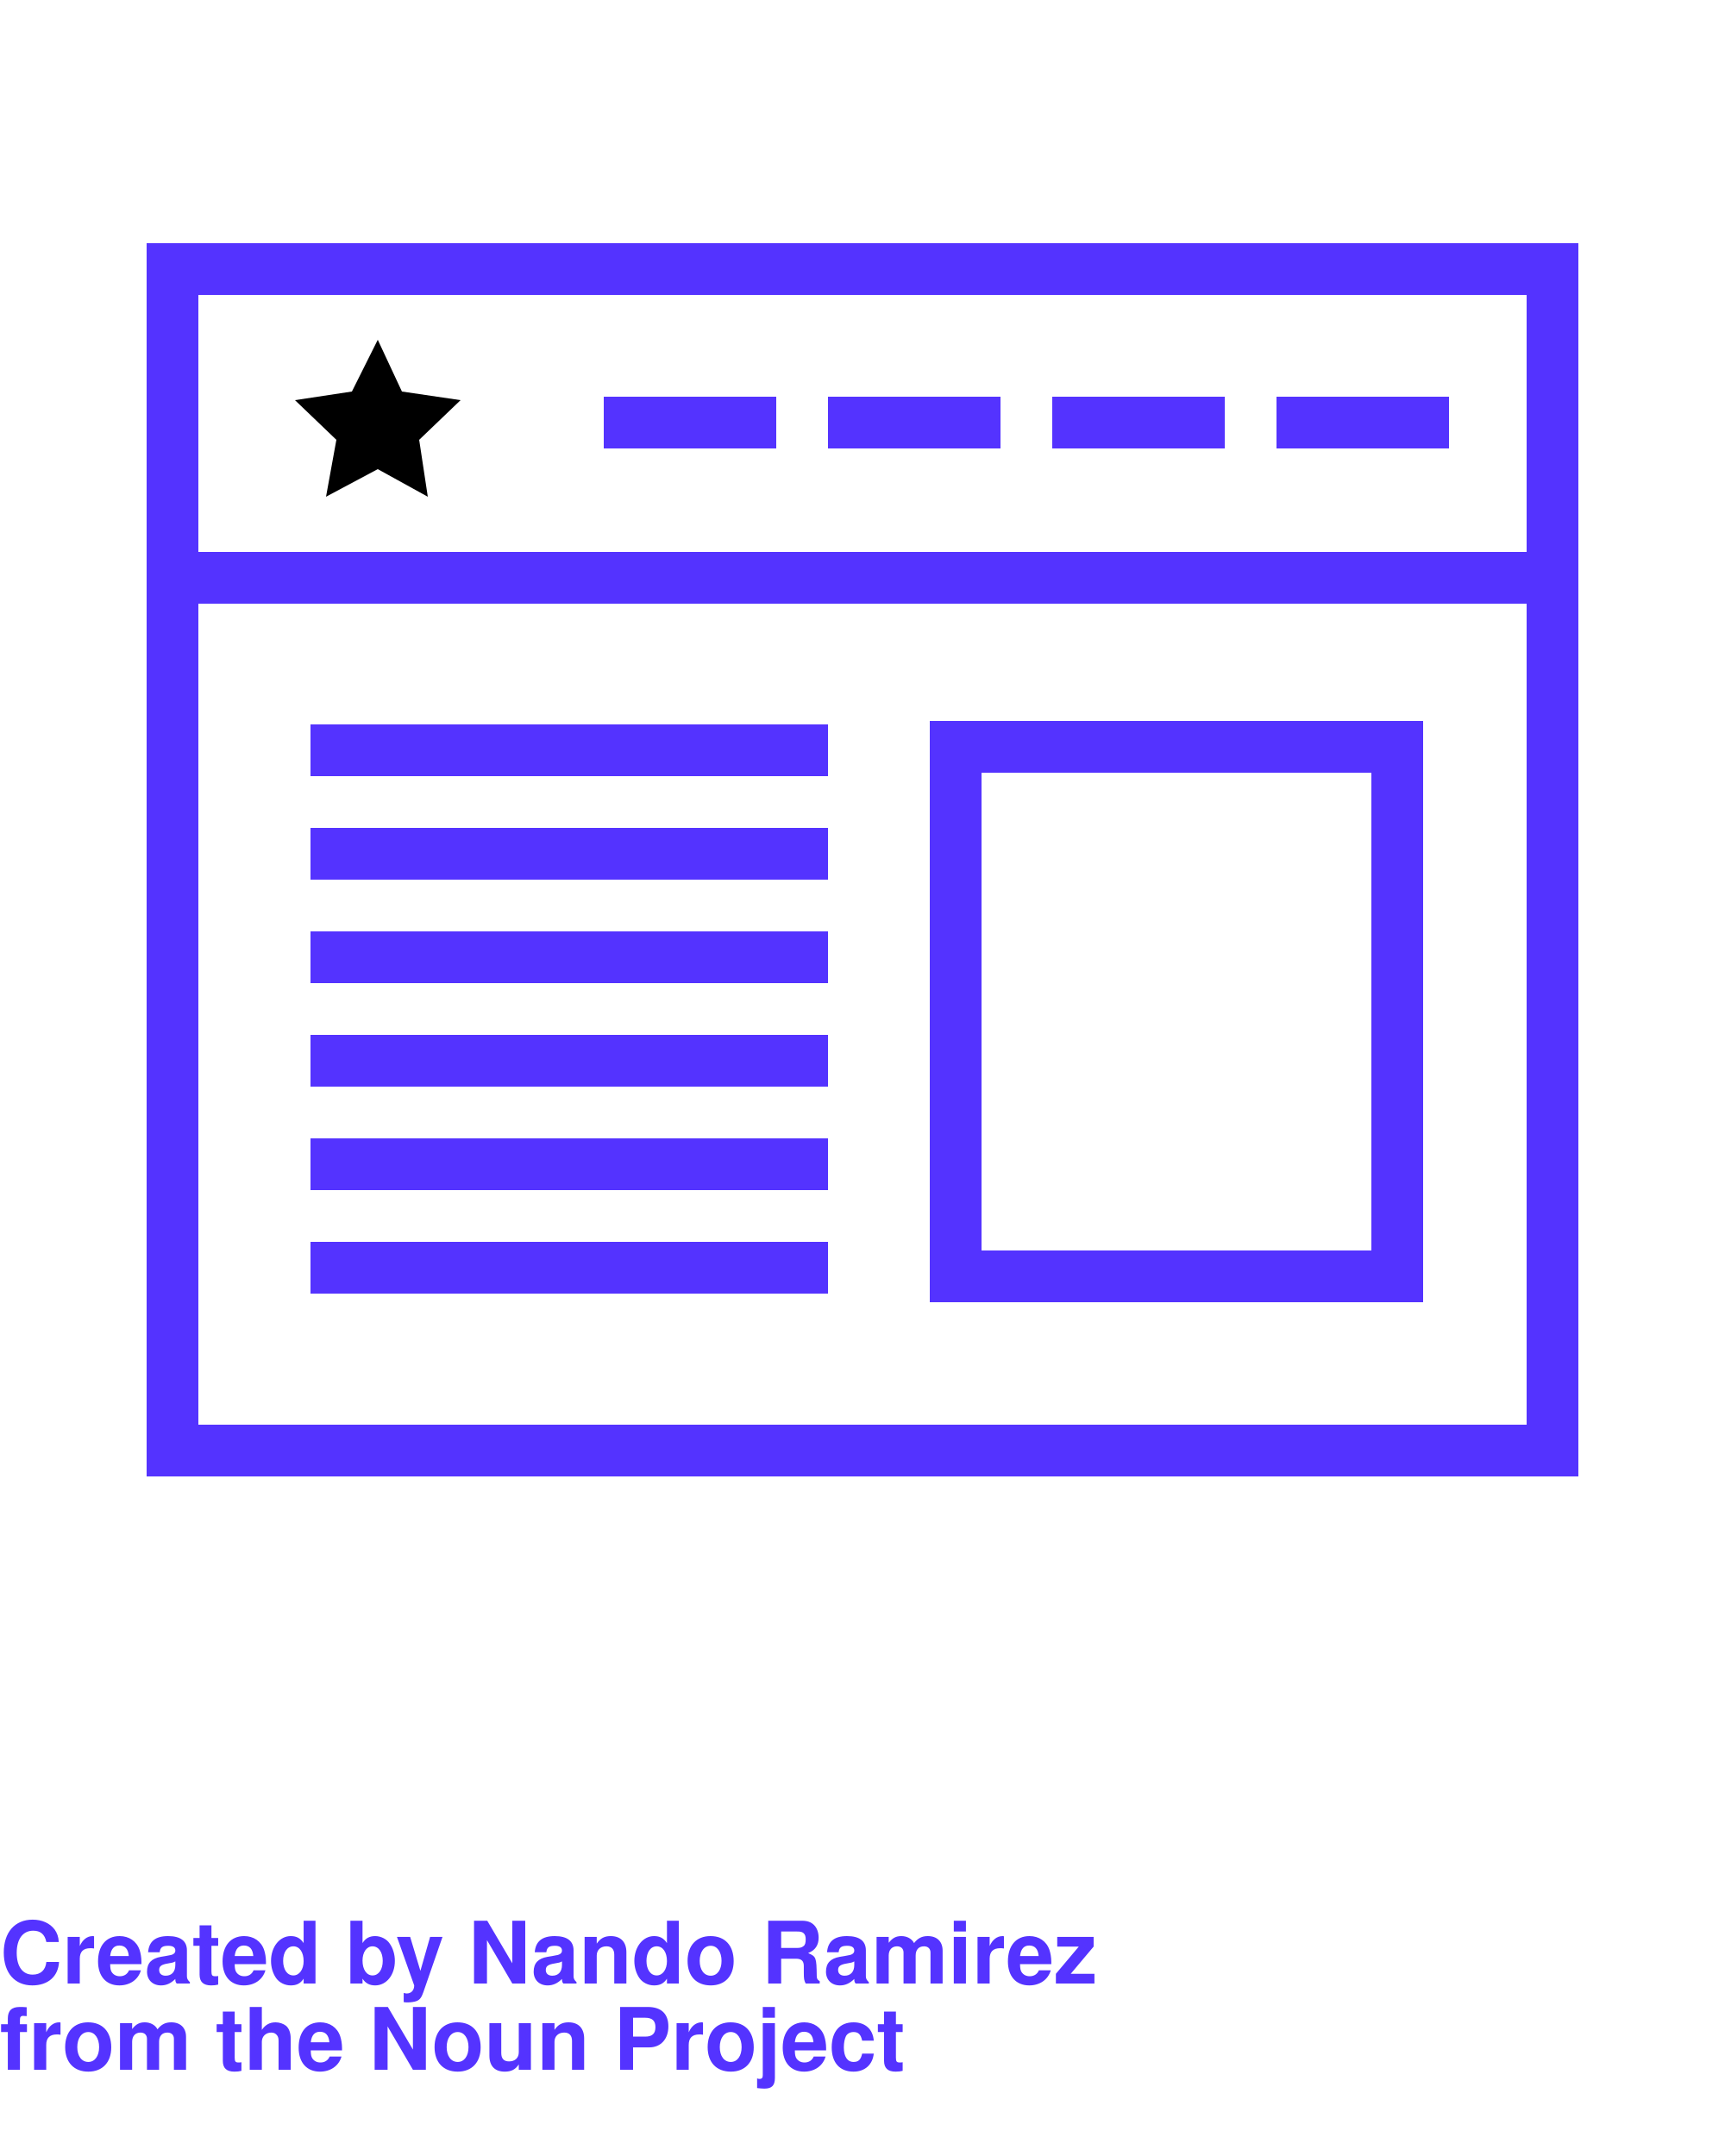
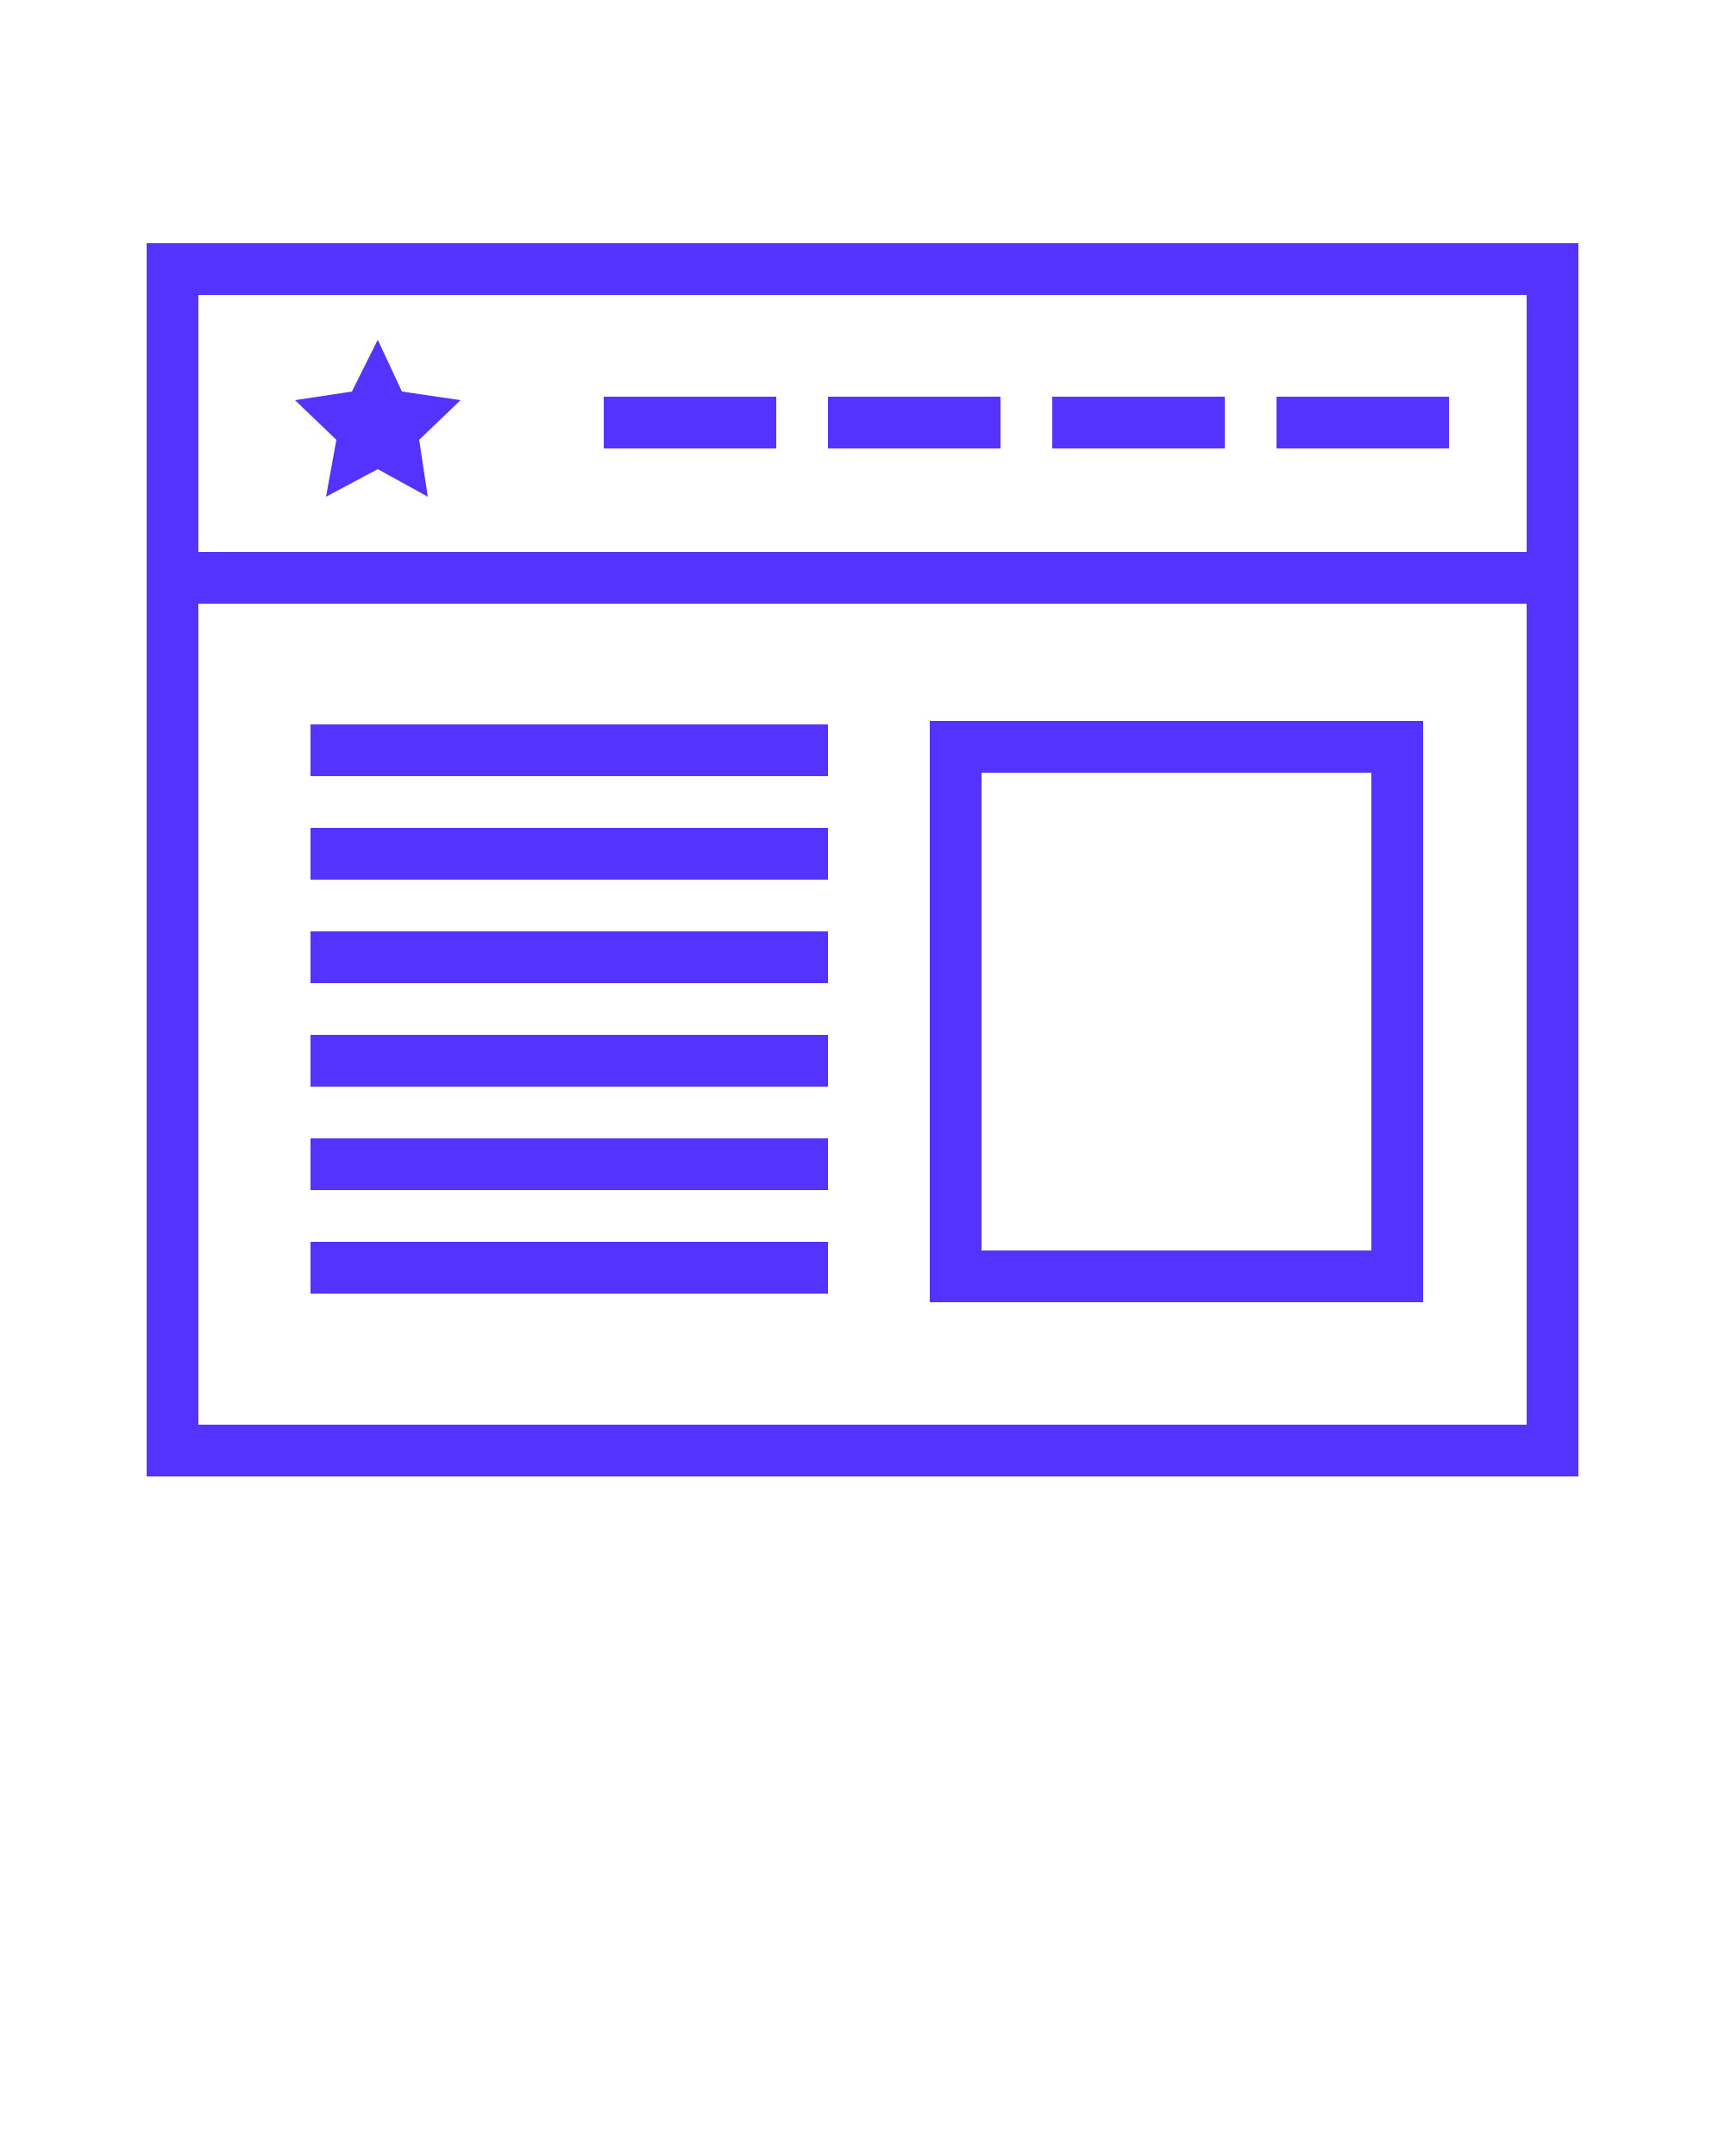
- <svg xmlns="http://www.w3.org/2000/svg" version="1.1" x="0px" y="0px" viewBox="0 0 100 125" enable-background="new 0 0 100 100" xml:space="preserve">
+ <svg xmlns="http://www.w3.org/2000/svg" width="48" height="auto" fill="#5433ff" version="1.1" x="0px" y="0px" viewBox="0 0 100 125" enable-background="new 0 0 100 100" xml:space="preserve">
  <rect x="-230" y="15.6" fill="none" stroke="#5433ff" stroke-width="3" stroke-miterlimit="10" width="80" height="68.5" />
  <line fill="none" stroke="#5433ff" stroke-width="3" stroke-miterlimit="10" x1="-230" y1="33.5" x2="-150" y2="33.5" />
  <line fill="none" stroke="#5433ff" stroke-width="3" stroke-miterlimit="10" x1="-230" y1="71.5" x2="-150" y2="71.5" />
  <rect x="-200" y="56.2" width="20" height="5.8" />
  <line fill="none" stroke="#5433ff" stroke-width="3" stroke-miterlimit="10" x1="-205" y1="24.5" x2="-195" y2="24.5" />
  <line fill="none" stroke="#5433ff" stroke-width="3" stroke-miterlimit="10" x1="-192" y1="24.5" x2="-182" y2="24.5" />
  <line fill="none" stroke="#5433ff" stroke-width="3" stroke-miterlimit="10" x1="-179" y1="24.5" x2="-169" y2="24.5" />
  <line fill="none" stroke="#5433ff" stroke-width="3" stroke-miterlimit="10" x1="-166" y1="24.5" x2="-156" y2="24.5" />
  <polygon points="-218.1,19.7 -216.7,22.7 -213.3,23.2 -215.7,25.5 -215.2,28.8 -218.1,27.2 -221.1,28.8 -220.5,25.5 -222.9,23.2   -219.6,22.7 " />
  <line fill="none" stroke="#5433ff" stroke-width="3" stroke-miterlimit="10" x1="-204" y1="51.5" x2="-176" y2="51.5" />
  <line fill="none" stroke="#5433ff" stroke-width="3" stroke-miterlimit="10" x1="-208" y1="45.5" x2="-172" y2="45.5" />
  <rect x="-110" y="15.6" fill="none" stroke="#5433ff" stroke-width="3" stroke-miterlimit="10" width="80" height="68.5" />
  <line fill="none" stroke="#5433ff" stroke-width="3" stroke-miterlimit="10" x1="-110" y1="33.5" x2="-30" y2="33.5" />
  <polygon points="-98.1,19.7 -96.7,22.7 -93.3,23.2 -95.7,25.5 -95.2,28.8 -98.1,27.2 -101.1,28.8 -100.5,25.5 -102.9,23.2   -99.6,22.7 " />
  <line fill="none" stroke="#5433ff" stroke-width="3" stroke-miterlimit="10" x1="-85" y1="24.5" x2="-75" y2="24.5" />
  <line fill="none" stroke="#5433ff" stroke-width="3" stroke-miterlimit="10" x1="-72" y1="24.5" x2="-62" y2="24.5" />
  <line fill="none" stroke="#5433ff" stroke-width="3" stroke-miterlimit="10" x1="-59" y1="24.5" x2="-49" y2="24.5" />
  <line fill="none" stroke="#5433ff" stroke-width="3" stroke-miterlimit="10" x1="-46" y1="24.5" x2="-36" y2="24.5" />
  <rect x="10" y="15.6" fill="none" stroke="#5433ff" stroke-width="3" stroke-miterlimit="10" width="80" height="68.5" />
  <line fill="none" stroke="#5433ff" stroke-width="3" stroke-miterlimit="10" x1="10" y1="33.5" x2="90" y2="33.5" />
  <polygon points="21.9,19.7 23.3,22.7 26.7,23.2 24.3,25.5 24.8,28.8 21.9,27.2 18.9,28.8 19.5,25.5 17.1,23.2 20.4,22.7 " />
  <rect x="55.4" y="43.3" fill="none" stroke="#5433ff" stroke-width="3" stroke-miterlimit="10" width="25.6" height="30.7" />
  <line fill="none" stroke="#5433ff" stroke-width="3" stroke-miterlimit="10" x1="35" y1="24.5" x2="45" y2="24.5" />
  <line fill="none" stroke="#5433ff" stroke-width="3" stroke-miterlimit="10" x1="48" y1="24.5" x2="58" y2="24.5" />
  <line fill="none" stroke="#5433ff" stroke-width="3" stroke-miterlimit="10" x1="61" y1="24.5" x2="71" y2="24.5" />
  <line fill="none" stroke="#5433ff" stroke-width="3" stroke-miterlimit="10" x1="74" y1="24.5" x2="84" y2="24.5" />
  <line fill="none" stroke="#5433ff" stroke-width="3" stroke-miterlimit="10" x1="48" y1="43.5" x2="18" y2="43.5" />
  <line fill="none" stroke="#5433ff" stroke-width="3" stroke-miterlimit="10" x1="48" y1="49.5" x2="18" y2="49.5" />
  <line fill="none" stroke="#5433ff" stroke-width="3" stroke-miterlimit="10" x1="48" y1="55.5" x2="18" y2="55.5" />
  <line fill="none" stroke="#5433ff" stroke-width="3" stroke-miterlimit="10" x1="48" y1="61.5" x2="18" y2="61.5" />
  <line fill="none" stroke="#5433ff" stroke-width="3" stroke-miterlimit="10" x1="48" y1="67.5" x2="18" y2="67.5" />
  <line fill="none" stroke="#5433ff" stroke-width="3" stroke-miterlimit="10" x1="48" y1="73.5" x2="18" y2="73.5" />
  <rect x="130" y="15.6" fill="none" stroke="#5433ff" stroke-width="3" stroke-miterlimit="10" width="80" height="68.5" />
  <line fill="none" stroke="#5433ff" stroke-width="3" stroke-miterlimit="10" x1="130" y1="33.5" x2="210" y2="33.5" />
  <polygon points="141.9,19.7 143.3,22.7 146.7,23.2 144.3,25.5 144.8,28.8 141.9,27.2 138.9,28.8 139.5,25.5 137.1,23.2 140.4,22.7   " />
  <rect x="175.4" y="43.3" fill="none" stroke="#5433ff" stroke-width="3" stroke-miterlimit="10" width="25.6" height="30.7" />
  <line fill="none" stroke="#5433ff" stroke-width="3" stroke-miterlimit="10" x1="155" y1="24.5" x2="165" y2="24.5" />
  <line fill="none" stroke="#5433ff" stroke-width="3" stroke-miterlimit="10" x1="168" y1="24.5" x2="178" y2="24.5" />
  <line fill="none" stroke="#5433ff" stroke-width="3" stroke-miterlimit="10" x1="181" y1="24.5" x2="191" y2="24.5" />
  <line fill="none" stroke="#5433ff" stroke-width="3" stroke-miterlimit="10" x1="194" y1="24.5" x2="204" y2="24.5" />
  <line fill="none" stroke="#5433ff" stroke-width="3" stroke-miterlimit="10" x1="168" y1="43.5" x2="138" y2="43.5" />
  <line fill="none" stroke="#5433ff" stroke-width="3" stroke-miterlimit="10" x1="168" y1="67.5" x2="138" y2="67.5" />
  <line fill="none" stroke="#5433ff" stroke-width="3" stroke-miterlimit="10" x1="168" y1="73.5" x2="138" y2="73.5" />
  <rect x="138" y="48" width="30" height="15" />
  <rect x="-230" y="135.6" fill="none" stroke="#5433ff" stroke-width="3" stroke-miterlimit="10" width="80" height="68.5" />
  <line fill="none" stroke="#5433ff" stroke-width="3" stroke-miterlimit="10" x1="-230" y1="153.5" x2="-150" y2="153.5" />
  <polygon points="-218.1,139.7 -216.7,142.7 -213.3,143.2 -215.7,145.5 -215.2,148.8 -218.1,147.2 -221.1,148.8 -220.5,145.5   -222.9,143.2 -219.6,142.7 " />
  <line fill="none" stroke="#5433ff" stroke-width="3" stroke-miterlimit="10" x1="-205" y1="144.5" x2="-195" y2="144.5" />
  <line fill="none" stroke="#5433ff" stroke-width="3" stroke-miterlimit="10" x1="-192" y1="144.5" x2="-182" y2="144.5" />
  <line fill="none" stroke="#5433ff" stroke-width="3" stroke-miterlimit="10" x1="-179" y1="144.5" x2="-169" y2="144.5" />
  <line fill="none" stroke="#5433ff" stroke-width="3" stroke-miterlimit="10" x1="-166" y1="144.5" x2="-156" y2="144.5" />
  <g>
    <path d="M-195.3,193.4l-4.2-4.2l22.6-22.6l4.2,4.2L-195.3,193.4z M-195.3,184.9l-7.8-7.8l-4.2,4.2l7.8,7.8L-195.3,184.9z" />
    <line fill="none" stroke="#5433ff" stroke-width="3" stroke-miterlimit="10" x1="-110" y1="153.5" x2="-30" y2="153.5" />
    <polygon points="-98.1,139.7 -96.7,142.7 -93.3,143.2 -95.7,145.5 -95.2,148.8 -98.1,147.2 -101.1,148.8 -100.5,145.5    -102.9,143.2 -99.6,142.7  " />
    <line fill="none" stroke="#5433ff" stroke-width="3" stroke-miterlimit="10" x1="-85" y1="144.5" x2="-75" y2="144.5" />
    <line fill="none" stroke="#5433ff" stroke-width="3" stroke-miterlimit="10" x1="-72" y1="144.5" x2="-62" y2="144.5" />
-     <line fill="none" stroke="#5433ff" stroke-width="3" stroke-miterlimit="10" x1="-59" y1="144.5" x2="-49" y2="144.5" />
+     <line fill="none" stroke="#0005433ff000" stroke-width="3" stroke-miterlimit="10" x1="-59" y1="144.5" x2="-49" y2="144.5" />
    <line fill="none" stroke="#5433ff" stroke-width="3" stroke-miterlimit="10" x1="-46" y1="144.5" x2="-36" y2="144.5" />
    <line fill="none" stroke="#5433ff" stroke-width="3" stroke-miterlimit="10" x1="-104" y1="161.5" x2="-36" y2="161.5" />
    <rect x="-102.5" y="168.5" fill="none" stroke="#5433ff" stroke-width="3" stroke-miterlimit="10" width="11" height="10" />
    <rect x="-84.5" y="168.5" fill="none" stroke="#5433ff" stroke-width="3" stroke-miterlimit="10" width="11" height="10" />
    <rect x="-66.5" y="168.5" fill="none" stroke="#5433ff" stroke-width="3" stroke-miterlimit="10" width="11" height="10" />
    <rect x="-48.5" y="168.5" fill="none" stroke="#5433ff" stroke-width="3" stroke-miterlimit="10" width="11" height="10" />
    <rect x="-102.5" y="185.5" fill="none" stroke="#5433ff" stroke-width="3" stroke-miterlimit="10" width="11" height="10" />
    <rect x="-84.5" y="185.5" fill="none" stroke="#5433ff" stroke-width="3" stroke-miterlimit="10" width="11" height="10" />
    <rect x="-66.5" y="185.5" fill="none" stroke="#5433ff" stroke-width="3" stroke-miterlimit="10" width="11" height="10" />
    <rect x="-48.5" y="185.5" fill="none" stroke="#5433ff" stroke-width="3" stroke-miterlimit="10" width="11" height="10" />
    <line fill="none" stroke="#5433ff" stroke-width="3" stroke-miterlimit="10" x1="10" y1="153.5" x2="90" y2="153.5" />
    <polygon points="21.9,139.7 23.3,142.7 26.7,143.2 24.3,145.5 24.8,148.8 21.9,147.2 18.9,148.8 19.5,145.5 17.1,143.2 20.4,142.7     " />
    <line fill="none" stroke="#5433ff" stroke-width="3" stroke-miterlimit="10" x1="35" y1="146.5" x2="45" y2="146.5" />
    <line fill="none" stroke="#5433ff" stroke-width="3" stroke-miterlimit="10" x1="48" y1="146.5" x2="58" y2="146.5" />
    <line fill="none" stroke="#5433ff" stroke-width="3" stroke-miterlimit="10" x1="61" y1="146.5" x2="71" y2="146.5" />
    <line fill="none" stroke="#5433ff" stroke-width="3" stroke-miterlimit="10" x1="74" y1="146.5" x2="84" y2="146.5" />
    <path fill="none" stroke="#5433ff" stroke-width="3" stroke-miterlimit="10" d="M84,161.5" />
    <path fill="none" stroke="#5433ff" stroke-width="3" stroke-miterlimit="10" d="M16,162.5" />
    <rect x="10" y="135.5" fill="none" stroke="#5433ff" stroke-width="3" stroke-miterlimit="10" width="80" height="68.5" />
    <rect x="17.5" y="161" fill="none" stroke="#5433ff" stroke-width="3" stroke-miterlimit="10" width="40.5" height="35.5" />
    <rect x="17.5" y="188" width="40.5" height="8.5" />
    <rect x="65.5" y="161" fill="none" stroke="#5433ff" stroke-width="3" stroke-miterlimit="10" width="17.5" height="8" />
    <rect x="65.5" y="175" fill="none" stroke="#5433ff" stroke-width="3" stroke-miterlimit="10" width="17.5" height="8" />
    <rect x="65.5" y="189" fill="none" stroke="#5433ff" stroke-width="3" stroke-miterlimit="10" width="17.5" height="8" />
  </g>
  <rect x="-110" y="135.5" fill="none" stroke="#5433ff" stroke-width="3" stroke-miterlimit="10" width="80" height="68.5" />
  <rect x="130" y="135.6" fill="none" stroke="#5433ff" stroke-width="3" stroke-miterlimit="10" width="80" height="68.5" />
  <line fill="none" stroke="#5433ff" stroke-width="3" stroke-miterlimit="10" x1="130" y1="153.5" x2="210" y2="153.5" />
  <polygon points="141.9,139.7 143.3,142.7 146.7,143.2 144.3,145.5 144.8,148.8 141.9,147.2 138.9,148.8 139.5,145.5 137.1,143.2   140.4,142.7 " />
  <rect x="175.4" y="163.3" fill="none" stroke="#5433ff" stroke-width="3" stroke-miterlimit="10" width="25.6" height="30.7" />
  <line fill="none" stroke="#5433ff" stroke-width="3" stroke-miterlimit="10" x1="155" y1="146.5" x2="165" y2="146.5" />
  <line fill="none" stroke="#5433ff" stroke-width="3" stroke-miterlimit="10" x1="168" y1="146.5" x2="178" y2="146.5" />
  <line fill="none" stroke="#5433ff" stroke-width="3" stroke-miterlimit="10" x1="181" y1="146.5" x2="191" y2="146.5" />
  <line fill="none" stroke="#5433ff" stroke-width="3" stroke-miterlimit="10" x1="194" y1="146.5" x2="204" y2="146.5" />
  <line fill="none" stroke="#5433ff" stroke-width="3" stroke-miterlimit="10" x1="168" y1="163.5" x2="138" y2="163.5" />
  <line fill="none" stroke="#5433ff" stroke-width="3" stroke-miterlimit="10" x1="168" y1="187.5" x2="138" y2="187.5" />
  <line fill="none" stroke="#5433ff" stroke-width="3" stroke-miterlimit="10" x1="168" y1="193.5" x2="138" y2="193.5" />
  <rect x="139.5" y="169.5" fill="none" stroke="#5433ff" stroke-width="3" stroke-miterlimit="10" width="27" height="12" />
  <rect x="-230" y="255.6" fill="none" stroke="#5433ff" stroke-width="3" stroke-miterlimit="10" width="80" height="68.5" />
  <line fill="none" stroke="#5433ff" stroke-width="3" stroke-miterlimit="10" x1="-230" y1="273.5" x2="-150" y2="273.5" />
  <line fill="none" stroke="#5433ff" stroke-width="3" stroke-miterlimit="10" x1="-230" y1="305.5" x2="-150" y2="305.5" />
  <line fill="none" stroke="#5433ff" stroke-width="3" stroke-miterlimit="10" x1="-205" y1="266.5" x2="-195" y2="266.5" />
  <line fill="none" stroke="#5433ff" stroke-width="3" stroke-miterlimit="10" x1="-192" y1="266.5" x2="-182" y2="266.5" />
  <line fill="none" stroke="#5433ff" stroke-width="3" stroke-miterlimit="10" x1="-179" y1="266.5" x2="-169" y2="266.5" />
  <line fill="none" stroke="#5433ff" stroke-width="3" stroke-miterlimit="10" x1="-166" y1="266.5" x2="-156" y2="266.5" />
  <polygon points="-218.1,259.7 -216.7,262.7 -213.3,263.2 -215.7,265.5 -215.2,268.8 -218.1,267.2 -221.1,268.8 -220.5,265.5   -222.9,263.2 -219.6,262.7 " />
  <rect x="-223" y="280" fill="none" stroke="#5433ff" stroke-width="3" stroke-miterlimit="10" width="32" height="19" />
  <line fill="none" stroke="#5433ff" stroke-width="3" stroke-miterlimit="10" x1="-156" y1="280.5" x2="-185" y2="280.5" />
  <line fill="none" stroke="#5433ff" stroke-width="3" stroke-miterlimit="10" x1="-156" y1="286.5" x2="-185" y2="286.5" />
  <line fill="none" stroke="#5433ff" stroke-width="3" stroke-miterlimit="10" x1="-156" y1="292.5" x2="-185" y2="292.5" />
  <line fill="none" stroke="#5433ff" stroke-width="3" stroke-miterlimit="10" x1="-156" y1="298.5" x2="-185" y2="298.5" />
  <rect x="-221" y="311.5" fill="none" stroke="#5433ff" stroke-width="3" stroke-miterlimit="10" width="12.5" height="6.5" />
  <rect x="-185" y="311.5" fill="none" stroke="#5433ff" stroke-width="3" stroke-miterlimit="10" width="12.5" height="6.5" />
  <line fill="none" stroke="#5433ff" stroke-width="3" stroke-miterlimit="10" x1="-204" y1="311.5" x2="-194" y2="311.5" />
  <line fill="none" stroke="#5433ff" stroke-width="3" stroke-miterlimit="10" x1="-204" y1="317.5" x2="-194" y2="317.5" />
  <line fill="none" stroke="#5433ff" stroke-width="3" stroke-miterlimit="10" x1="-168" y1="311.5" x2="-158" y2="311.5" />
  <line fill="none" stroke="#5433ff" stroke-width="3" stroke-miterlimit="10" x1="-168" y1="317.5" x2="-158" y2="317.5" />
  <rect x="-110" y="255.6" fill="none" stroke="#5433ff" stroke-width="3" stroke-miterlimit="10" width="80" height="68.5" />
  <line fill="none" stroke="#5433ff" stroke-width="3" stroke-miterlimit="10" x1="-110" y1="273.5" x2="-30" y2="273.5" />
  <line fill="none" stroke="#5433ff" stroke-width="3" stroke-miterlimit="10" x1="-85" y1="266.5" x2="-75" y2="266.5" />
  <line fill="none" stroke="#5433ff" stroke-width="3" stroke-miterlimit="10" x1="-72" y1="266.5" x2="-62" y2="266.5" />
  <line fill="none" stroke="#5433ff" stroke-width="3" stroke-miterlimit="10" x1="-59" y1="266.5" x2="-49" y2="266.5" />
  <line fill="none" stroke="#5433ff" stroke-width="3" stroke-miterlimit="10" x1="-46" y1="266.5" x2="-36" y2="266.5" />
  <polygon points="-98.1,259.7 -96.7,262.7 -93.3,263.2 -95.7,265.5 -95.2,268.8 -98.1,267.2 -101.1,268.8 -100.5,265.5 -102.9,263.2   -99.6,262.7 " />
  <rect x="-101" y="281.5" fill="none" stroke="#5433ff" stroke-width="3" stroke-miterlimit="10" width="12.5" height="6.5" />
  <line fill="none" stroke="#5433ff" stroke-width="3" stroke-miterlimit="10" x1="-84" y1="281.5" x2="-54" y2="281.5" />
  <line fill="none" stroke="#5433ff" stroke-width="3" stroke-miterlimit="10" x1="-84" y1="287.5" x2="-36" y2="287.5" />
  <rect x="-101" y="295.5" fill="none" stroke="#5433ff" stroke-width="3" stroke-miterlimit="10" width="12.5" height="6.5" />
  <line fill="none" stroke="#5433ff" stroke-width="3" stroke-miterlimit="10" x1="-84" y1="295.5" x2="-54" y2="295.5" />
  <line fill="none" stroke="#5433ff" stroke-width="3" stroke-miterlimit="10" x1="-84" y1="301.5" x2="-36" y2="301.5" />
  <rect x="-101" y="309.5" fill="none" stroke="#5433ff" stroke-width="3" stroke-miterlimit="10" width="12.5" height="6.5" />
  <line fill="none" stroke="#5433ff" stroke-width="3" stroke-miterlimit="10" x1="-84" y1="309.5" x2="-54" y2="309.5" />
  <line fill="none" stroke="#5433ff" stroke-width="3" stroke-miterlimit="10" x1="-84" y1="315.5" x2="-36" y2="315.5" />
  <rect x="10" y="255.6" fill="none" stroke="#5433ff" stroke-width="3" stroke-miterlimit="10" width="80" height="68.5" />
  <line fill="none" stroke="#5433ff" stroke-width="3" stroke-miterlimit="10" x1="10" y1="273.5" x2="90" y2="273.5" />
  <rect x="37.5" y="309.1" width="25.5" height="6.9" />
  <polygon points="21.9,259.7 23.3,262.7 26.7,263.2 24.3,265.5 24.8,268.8 21.9,267.2 18.9,268.8 19.5,265.5 17.1,263.2 20.4,262.7   " />
  <line fill="none" stroke="#5433ff" stroke-width="3" stroke-miterlimit="10" x1="35" y1="264.5" x2="45" y2="264.5" />
  <line fill="none" stroke="#5433ff" stroke-width="3" stroke-miterlimit="10" x1="48" y1="264.5" x2="58" y2="264.5" />
  <line fill="none" stroke="#5433ff" stroke-width="3" stroke-miterlimit="10" x1="61" y1="264.5" x2="71" y2="264.5" />
  <line fill="none" stroke="#5433ff" stroke-width="3" stroke-miterlimit="10" x1="74" y1="264.5" x2="84" y2="264.5" />
  <rect x="29" y="284" fill="none" stroke="#5433ff" stroke-width="3" stroke-miterlimit="10" width="42" height="7.2" />
  <rect x="29" y="297.4" fill="none" stroke="#5433ff" stroke-width="3" stroke-miterlimit="10" width="42" height="7.2" />
  <line fill="none" stroke="#5433ff" stroke-width="3" stroke-miterlimit="10" x1="-73" y1="43.5" x2="-103" y2="43.5" />
  <line fill="none" stroke="#5433ff" stroke-width="3" stroke-miterlimit="10" x1="-73" y1="49.5" x2="-103" y2="49.5" />
  <line fill="none" stroke="#5433ff" stroke-width="3" stroke-miterlimit="10" x1="-73" y1="55.5" x2="-103" y2="55.5" />
  <line fill="none" stroke="#5433ff" stroke-width="3" stroke-miterlimit="10" x1="-73" y1="61.5" x2="-103" y2="61.5" />
  <line fill="none" stroke="#5433ff" stroke-width="3" stroke-miterlimit="10" x1="-73" y1="67.5" x2="-103" y2="67.5" />
  <line fill="none" stroke="#5433ff" stroke-width="3" stroke-miterlimit="10" x1="-73" y1="73.5" x2="-103" y2="73.5" />
  <rect x="-65.5" y="43.5" fill="none" stroke="#5433ff" stroke-width="3" stroke-miterlimit="10" width="27" height="6" />
  <rect x="-65.5" y="55.5" fill="none" stroke="#5433ff" stroke-width="3" stroke-miterlimit="10" width="27" height="6" />
  <rect x="-65.5" y="67.5" stroke="#5433ff" stroke-width="3" stroke-miterlimit="10" width="27" height="6" />
-   <text x="0" y="115" fill="#5433ff" font-size="5px" font-weight="bold" font-family="'Helvetica Neue', Helvetica, Arial-Unicode, Arial, Sans-serif">Created by Nando Ramirez</text>
-   <text x="0" y="120" fill="#5433ff" font-size="5px" font-weight="bold" font-family="'Helvetica Neue', Helvetica, Arial-Unicode, Arial, Sans-serif">from the Noun Project</text>
</svg>
